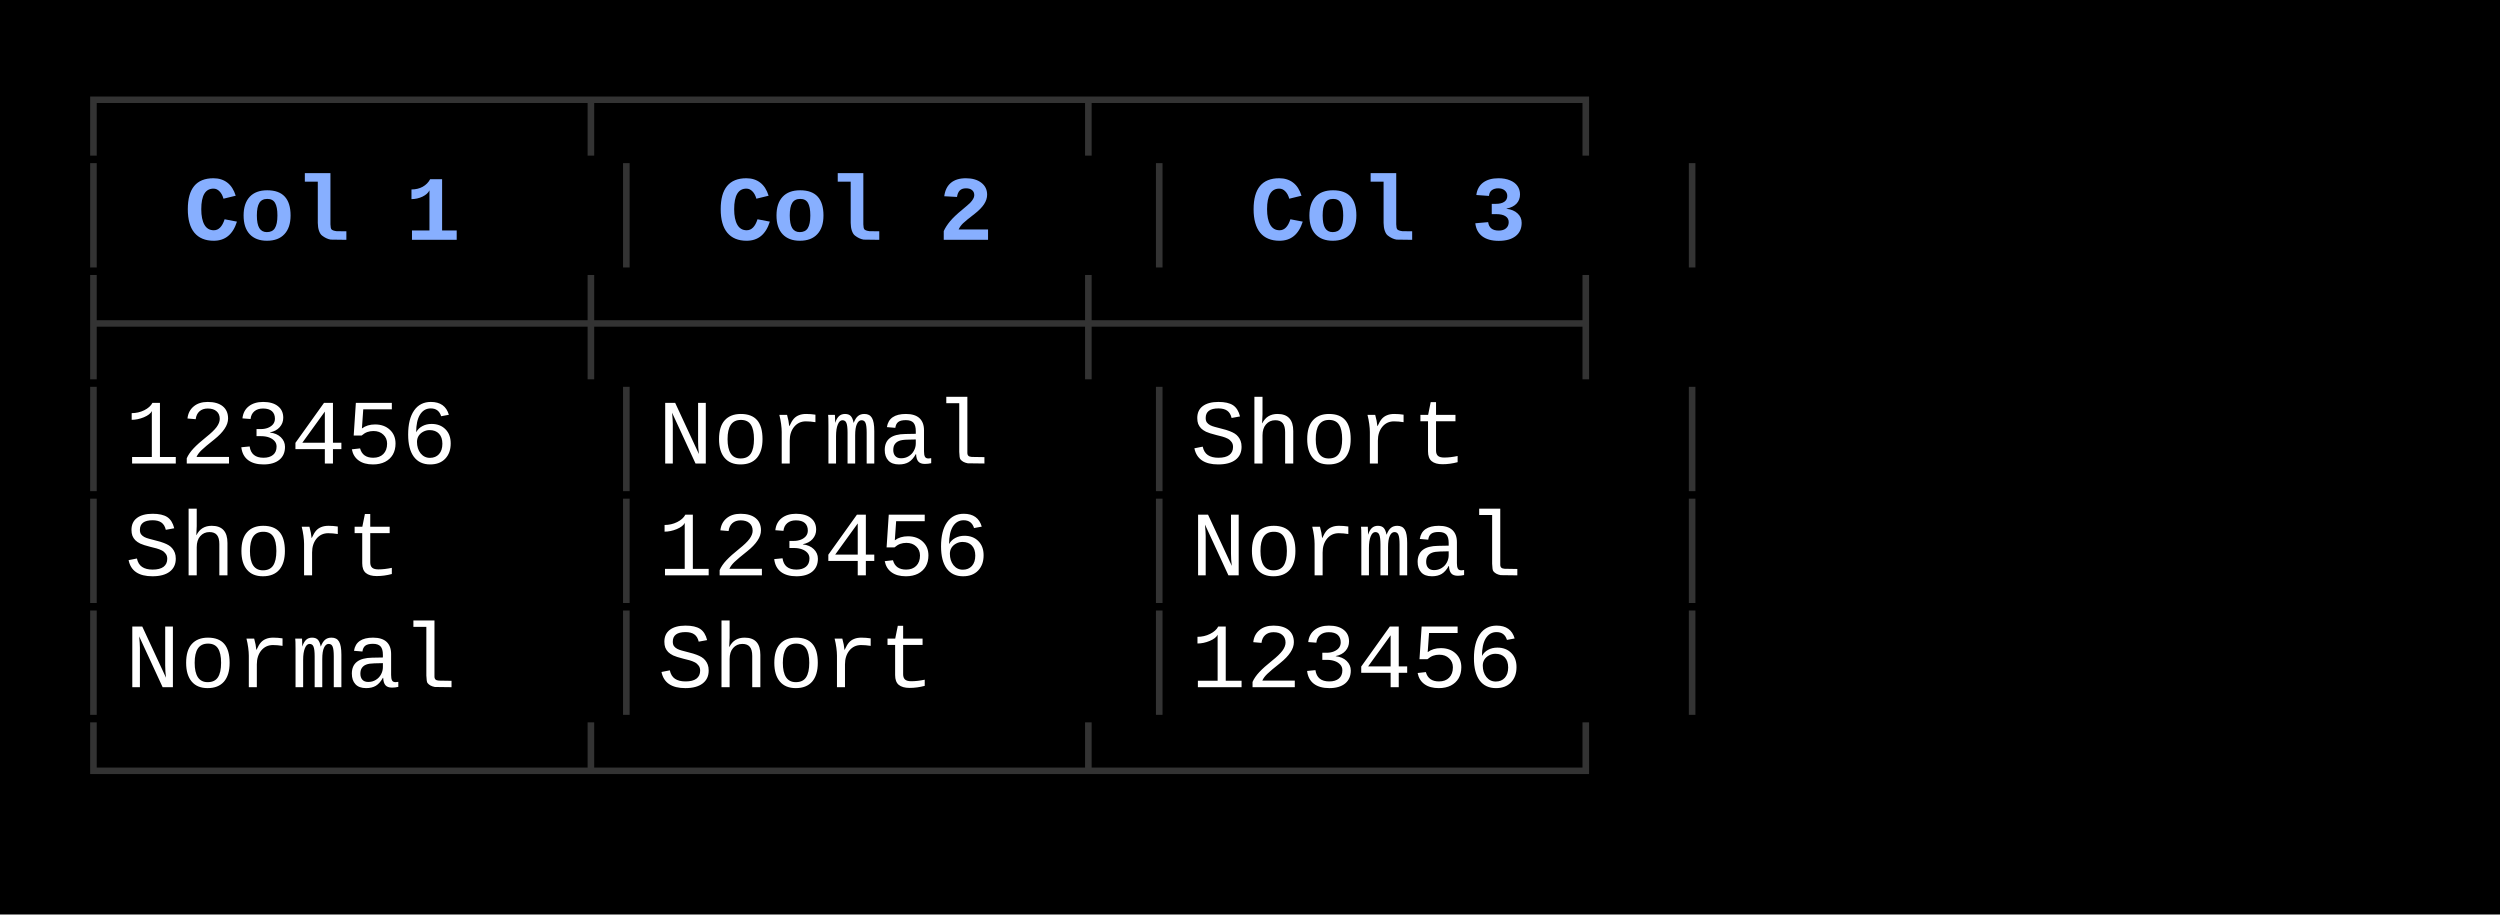
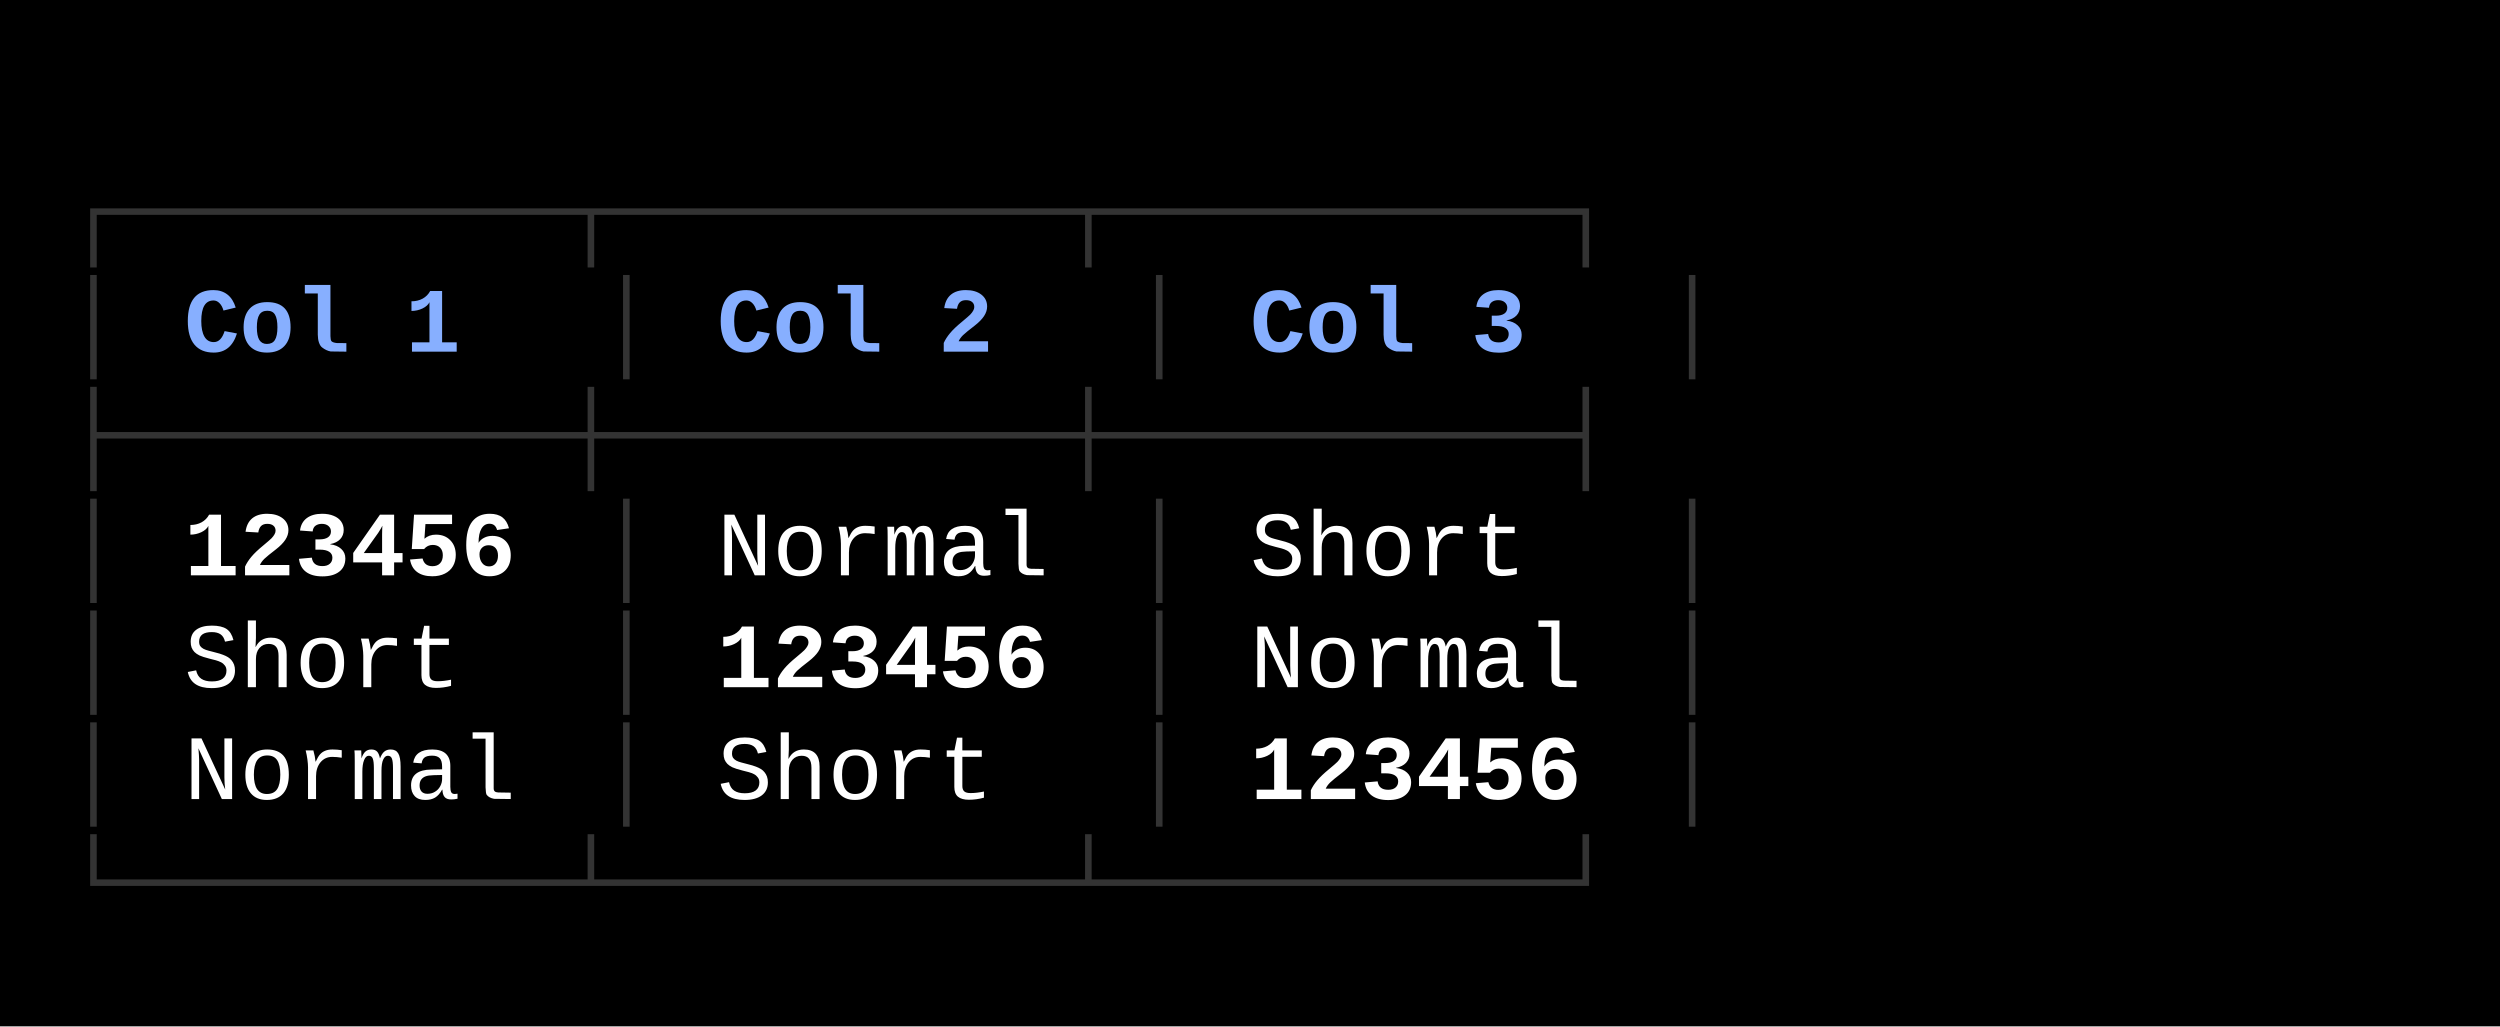
- <svg xmlns="http://www.w3.org/2000/svg" width="380" height="139" viewBox="0 0 380 139">
+ <svg xmlns="http://www.w3.org/2000/svg" width="380" height="156" viewBox="0 0 380 156">
  <style>
    text { font-family: Consolas, "Courier New", monospace; font-size: 14px; dominant-baseline: text-before-edge; white-space: pre; }
  </style>
-   <rect width="380" height="139" fill="#000000" />
+   <rect width="380" height="156" fill="#000000" />
  <g transform="translate(10, 10)">
-     <text x="0" y="2" fill="#333333" textLength="252" lengthAdjust="spacingAndGlyphs">┌────────┬────────┬────────┐</text>
-     <text x="0" y="19" fill="#333333" textLength="9" lengthAdjust="spacingAndGlyphs">│</text>
-     <text x="18" y="19" fill="#87afff" textLength="45" lengthAdjust="spacingAndGlyphs" font-weight="bold">Col 1</text>
-     <text x="81" y="19" fill="#333333" textLength="9" lengthAdjust="spacingAndGlyphs">│</text>
-     <text x="99" y="19" fill="#87afff" textLength="45" lengthAdjust="spacingAndGlyphs" font-weight="bold">Col 2</text>
-     <text x="162" y="19" fill="#333333" textLength="9" lengthAdjust="spacingAndGlyphs">│</text>
-     <text x="180" y="19" fill="#87afff" textLength="45" lengthAdjust="spacingAndGlyphs" font-weight="bold">Col 3</text>
-     <text x="243" y="19" fill="#333333" textLength="9" lengthAdjust="spacingAndGlyphs">│</text>
-     <text x="0" y="36" fill="#333333" textLength="252" lengthAdjust="spacingAndGlyphs">├────────┼────────┼────────┤</text>
-     <text x="0" y="53" fill="#333333" textLength="9" lengthAdjust="spacingAndGlyphs">│</text>
-     <text x="9" y="53" fill="#ffffff" textLength="72" lengthAdjust="spacingAndGlyphs"> 123456 </text>
-     <text x="81" y="53" fill="#333333" textLength="9" lengthAdjust="spacingAndGlyphs">│</text>
-     <text x="90" y="53" fill="#ffffff" textLength="72" lengthAdjust="spacingAndGlyphs"> Normal </text>
-     <text x="162" y="53" fill="#333333" textLength="9" lengthAdjust="spacingAndGlyphs">│</text>
-     <text x="171" y="53" fill="#ffffff" textLength="72" lengthAdjust="spacingAndGlyphs"> Short  </text>
-     <text x="243" y="53" fill="#333333" textLength="9" lengthAdjust="spacingAndGlyphs">│</text>
+     <text x="0" y="19" fill="#333333" textLength="252" lengthAdjust="spacingAndGlyphs">┌────────┬────────┬────────┐</text>
+     <text x="0" y="36" fill="#333333" textLength="9" lengthAdjust="spacingAndGlyphs">│</text>
+     <text x="18" y="36" fill="#87afff" textLength="45" lengthAdjust="spacingAndGlyphs" font-weight="bold">Col 1</text>
+     <text x="81" y="36" fill="#333333" textLength="9" lengthAdjust="spacingAndGlyphs">│</text>
+     <text x="99" y="36" fill="#87afff" textLength="45" lengthAdjust="spacingAndGlyphs" font-weight="bold">Col 2</text>
+     <text x="162" y="36" fill="#333333" textLength="9" lengthAdjust="spacingAndGlyphs">│</text>
+     <text x="180" y="36" fill="#87afff" textLength="45" lengthAdjust="spacingAndGlyphs" font-weight="bold">Col 3</text>
+     <text x="243" y="36" fill="#333333" textLength="9" lengthAdjust="spacingAndGlyphs">│</text>
+     <text x="0" y="53" fill="#333333" textLength="252" lengthAdjust="spacingAndGlyphs">├────────┼────────┼────────┤</text>
    <text x="0" y="70" fill="#333333" textLength="9" lengthAdjust="spacingAndGlyphs">│</text>
-     <text x="9" y="70" fill="#ffffff" textLength="72" lengthAdjust="spacingAndGlyphs"> Short  </text>
+     <text x="18" y="70" fill="#ffffff" textLength="54" lengthAdjust="spacingAndGlyphs" font-weight="bold">123456</text>
    <text x="81" y="70" fill="#333333" textLength="9" lengthAdjust="spacingAndGlyphs">│</text>
-     <text x="90" y="70" fill="#ffffff" textLength="72" lengthAdjust="spacingAndGlyphs"> 123456 </text>
+     <text x="99" y="70" fill="#ffffff" textLength="54" lengthAdjust="spacingAndGlyphs">Normal</text>
    <text x="162" y="70" fill="#333333" textLength="9" lengthAdjust="spacingAndGlyphs">│</text>
-     <text x="171" y="70" fill="#ffffff" textLength="72" lengthAdjust="spacingAndGlyphs"> Normal </text>
+     <text x="180" y="70" fill="#ffffff" textLength="45" lengthAdjust="spacingAndGlyphs">Short</text>
    <text x="243" y="70" fill="#333333" textLength="9" lengthAdjust="spacingAndGlyphs">│</text>
    <text x="0" y="87" fill="#333333" textLength="9" lengthAdjust="spacingAndGlyphs">│</text>
-     <text x="9" y="87" fill="#ffffff" textLength="72" lengthAdjust="spacingAndGlyphs"> Normal </text>
+     <text x="18" y="87" fill="#ffffff" textLength="45" lengthAdjust="spacingAndGlyphs">Short</text>
    <text x="81" y="87" fill="#333333" textLength="9" lengthAdjust="spacingAndGlyphs">│</text>
-     <text x="90" y="87" fill="#ffffff" textLength="72" lengthAdjust="spacingAndGlyphs"> Short  </text>
+     <text x="99" y="87" fill="#ffffff" textLength="54" lengthAdjust="spacingAndGlyphs" font-weight="bold">123456</text>
    <text x="162" y="87" fill="#333333" textLength="9" lengthAdjust="spacingAndGlyphs">│</text>
-     <text x="171" y="87" fill="#ffffff" textLength="72" lengthAdjust="spacingAndGlyphs"> 123456 </text>
+     <text x="180" y="87" fill="#ffffff" textLength="54" lengthAdjust="spacingAndGlyphs">Normal</text>
    <text x="243" y="87" fill="#333333" textLength="9" lengthAdjust="spacingAndGlyphs">│</text>
-     <text x="0" y="104" fill="#333333" textLength="252" lengthAdjust="spacingAndGlyphs">└────────┴────────┴────────┘</text>
+     <text x="0" y="104" fill="#333333" textLength="9" lengthAdjust="spacingAndGlyphs">│</text>
+     <text x="18" y="104" fill="#ffffff" textLength="54" lengthAdjust="spacingAndGlyphs">Normal</text>
+     <text x="81" y="104" fill="#333333" textLength="9" lengthAdjust="spacingAndGlyphs">│</text>
+     <text x="99" y="104" fill="#ffffff" textLength="45" lengthAdjust="spacingAndGlyphs">Short</text>
+     <text x="162" y="104" fill="#333333" textLength="9" lengthAdjust="spacingAndGlyphs">│</text>
+     <text x="180" y="104" fill="#ffffff" textLength="54" lengthAdjust="spacingAndGlyphs" font-weight="bold">123456</text>
+     <text x="243" y="104" fill="#333333" textLength="9" lengthAdjust="spacingAndGlyphs">│</text>
+     <text x="0" y="121" fill="#333333" textLength="252" lengthAdjust="spacingAndGlyphs">└────────┴────────┴────────┘</text>
  </g>
</svg>
